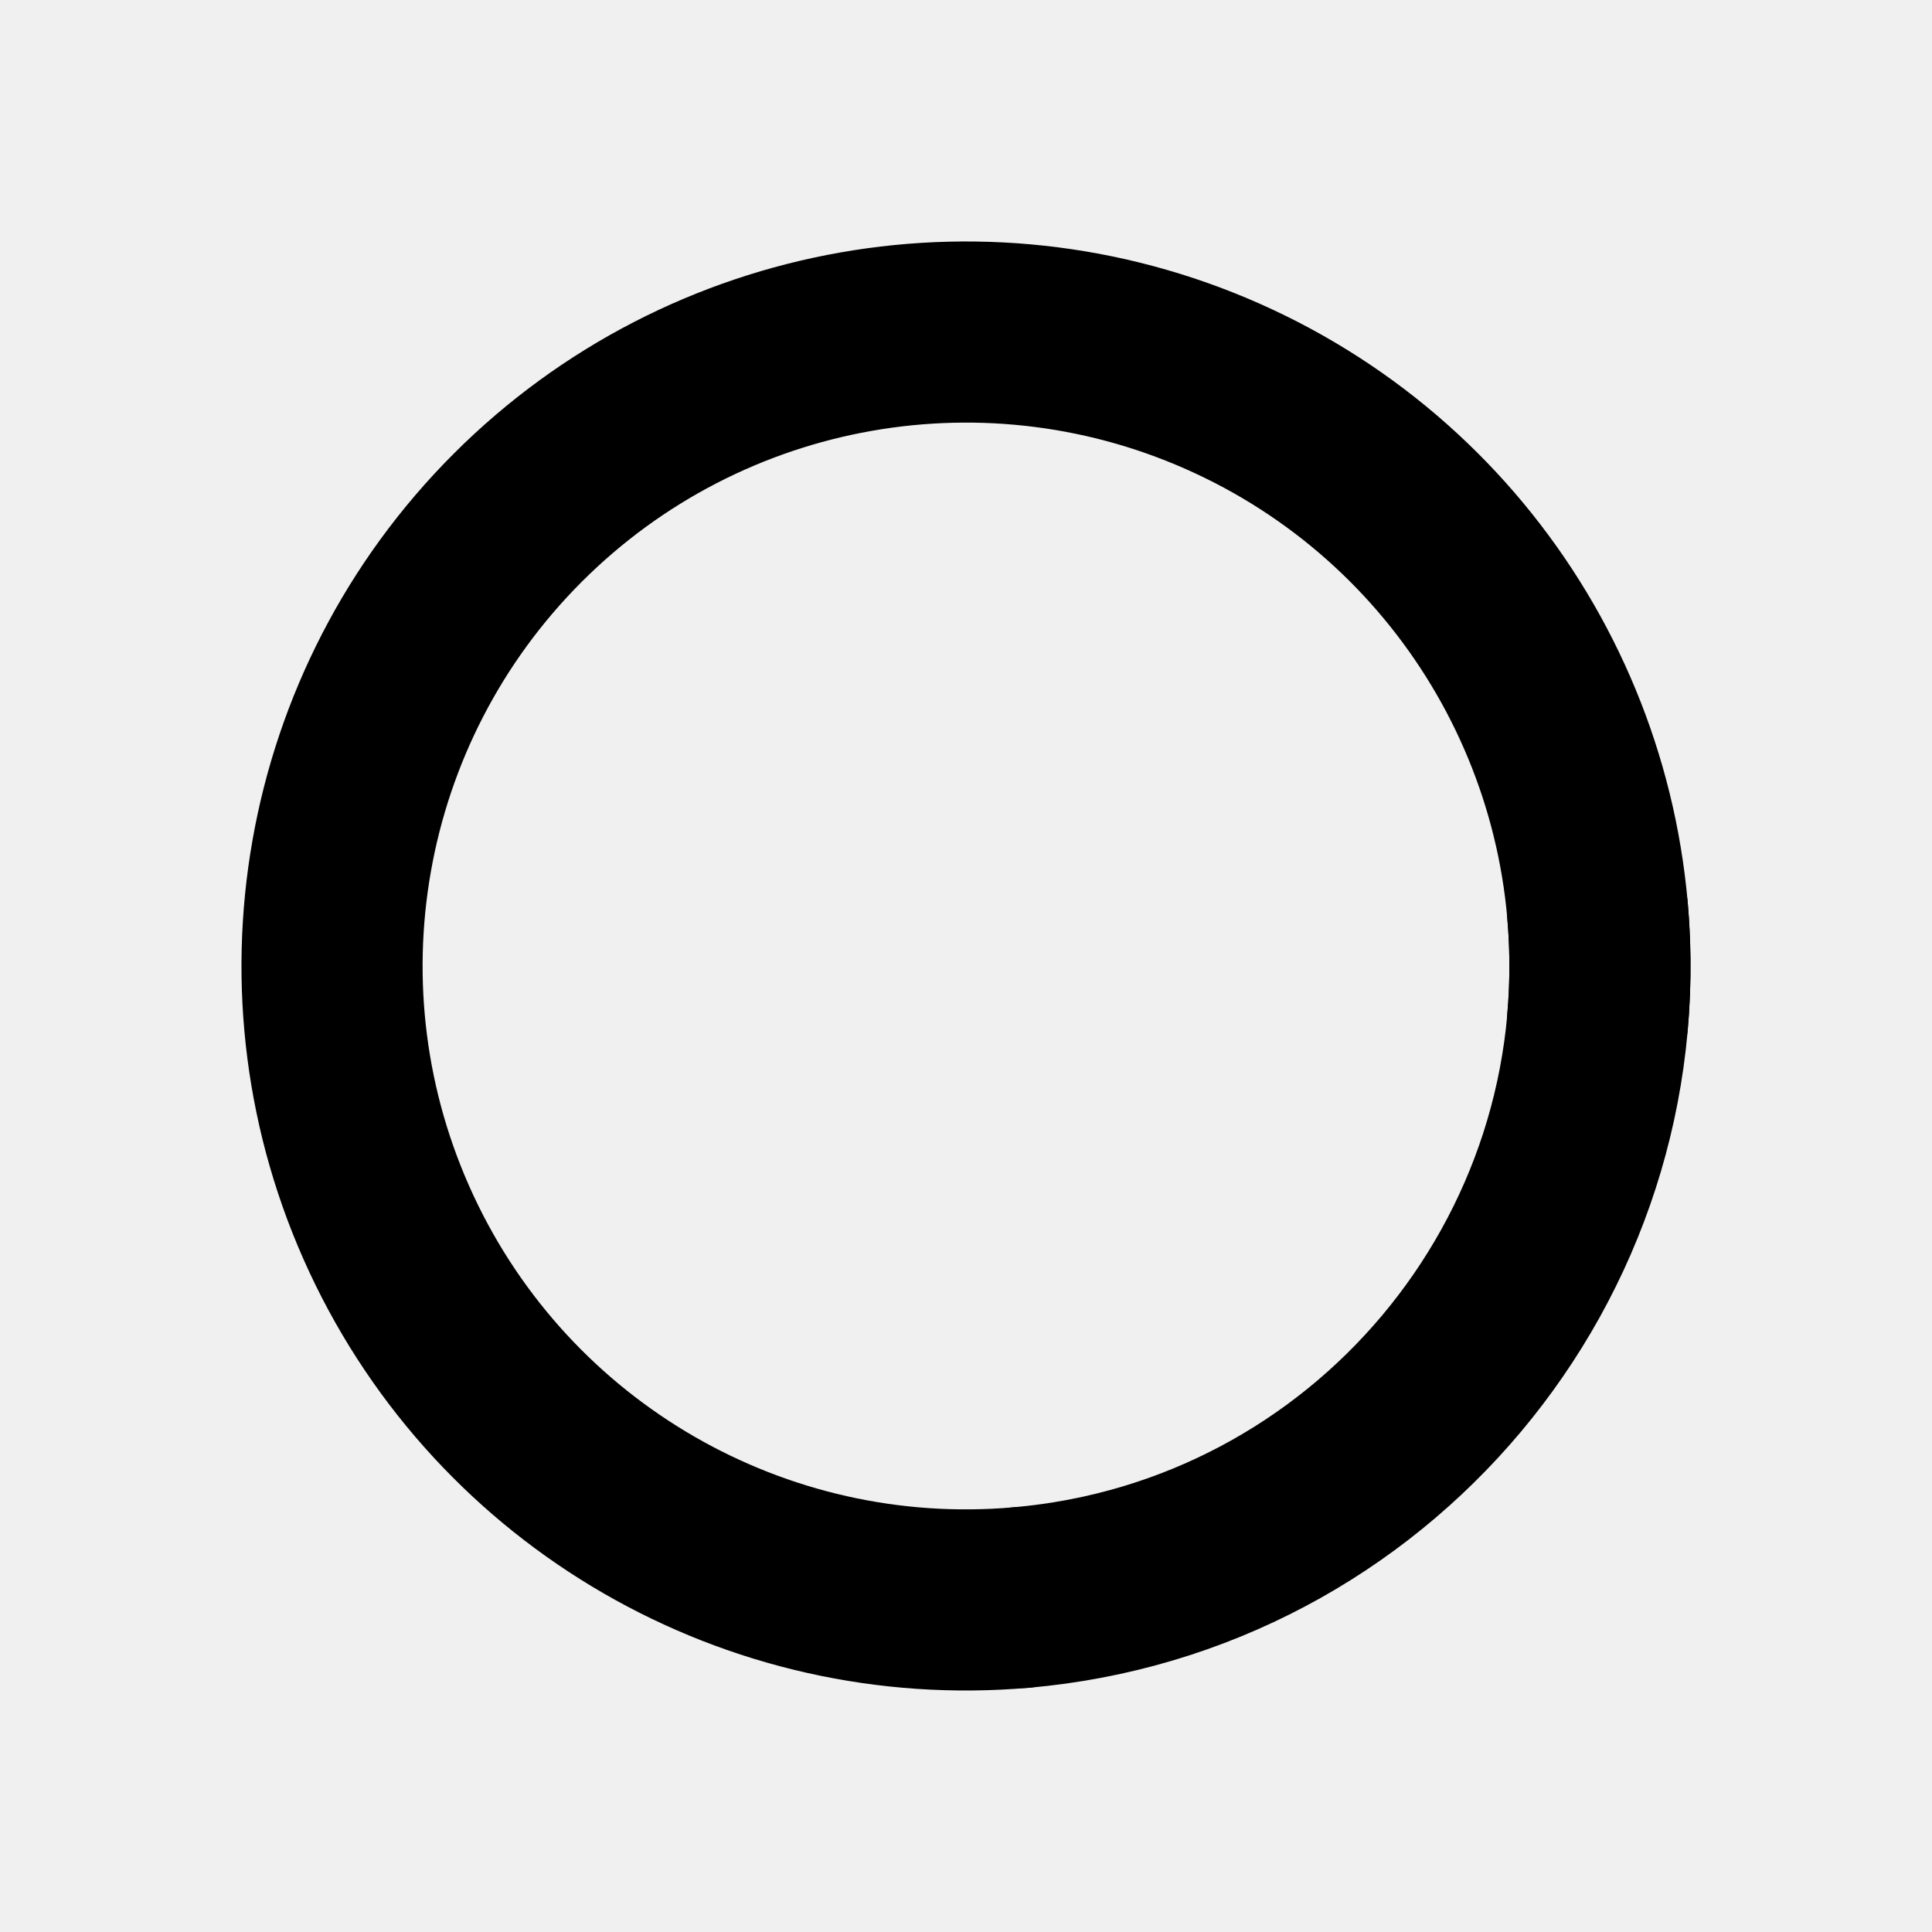
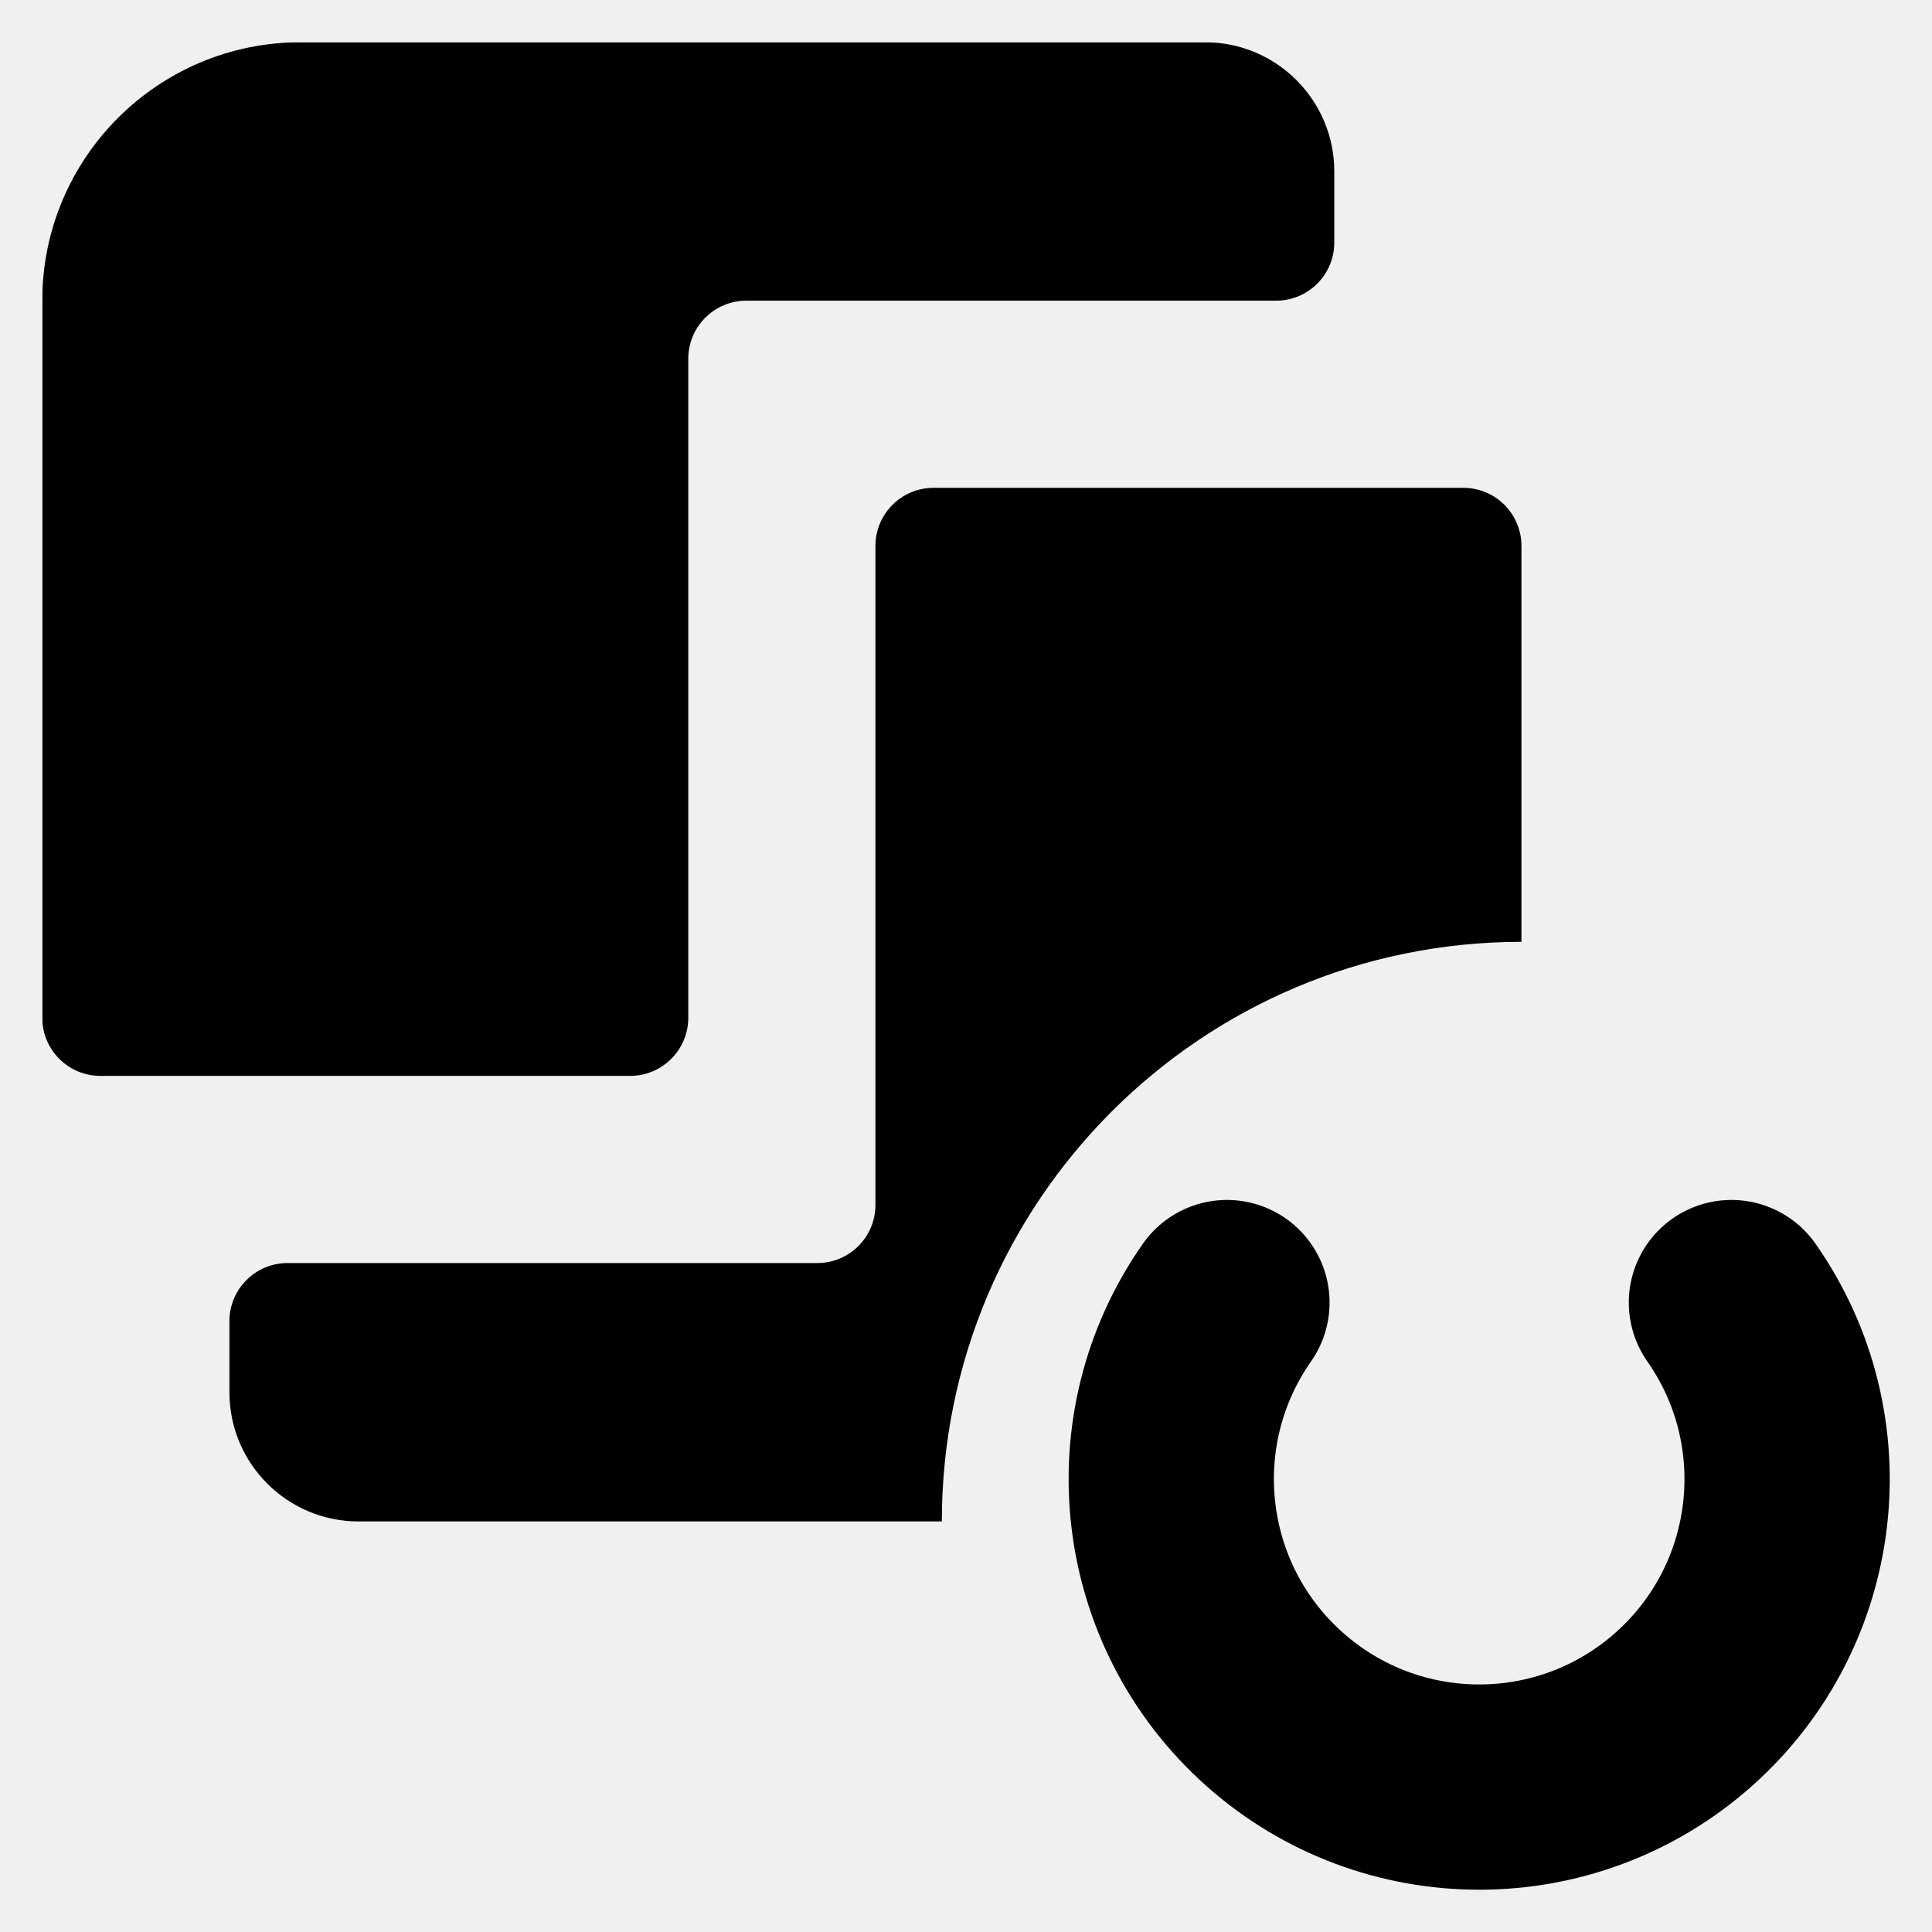
<svg xmlns="http://www.w3.org/2000/svg" width="32" height="32" viewBox="0 0 32 32" fill="none" stroke-linejoin="round" stroke-linecap="round" role="img" aria-label="superbackup — running (template)">
-   <path d="M 16.915 26.460 A 10.5 10.5 0 1 1 26.460 16.915" fill="none" stroke="#000000" stroke-width="3" stroke-linecap="round" />
-   <path d="M 26.460 15.085 A 10.5 10.5 0 0 1 16.915 26.460" fill="none" stroke="#000000" stroke-width="3" stroke-linecap="round" />
+   <defs>
+     <mask id="badge-clearance">
+       <rect x="0" y="0" width="32" height="32" fill="#fff" />
+       <circle cx="24.5" cy="24.5" r="9.6" fill="#000" />
+     </mask>
+   </defs>
+   <g transform="translate(0.7 0.7)" mask="url(#badge-clearance)">
+     <path d="M 0 4.28 A 4.28 4.28 0 0 1 4.28 0 L 19.26 0 A 2.14 2.14 0 0 1 21.4 2.14 L 21.4 3.317 A 0.963 0.963 0 0 1 20.437 4.28 L 11.663 4.28 A 0.963 0.963 0 0 0 10.7 5.243 L 10.7 16.157 A 0.963 0.963 0 0 1 9.737 17.12 L 0.963 17.12 A 0.963 0.963 0 0 1 0 16.157 Z" fill="#000000" />
+     <path d="M 0 4.28 A 4.28 4.28 0 0 1 4.28 0 L 19.26 0 A 2.14 2.14 0 0 1 21.4 2.14 L 21.4 3.317 A 0.963 0.963 0 0 1 20.437 4.28 L 11.663 4.28 A 0.963 0.963 0 0 0 10.7 5.243 L 10.7 16.157 A 0.963 0.963 0 0 1 9.737 17.12 L 0.963 17.12 A 0.963 0.963 0 0 1 0 16.157 Z" fill="#000000" transform="translate(3.1 3.1) rotate(180 10.7 10.7)" />
+   </g>
+   <path d="M 28.678 21.575 A 5.1 5.1 0 1 1 20.322 21.575" fill="none" stroke="#000000" stroke-width="3.4" stroke-linecap="round" />
</svg>
